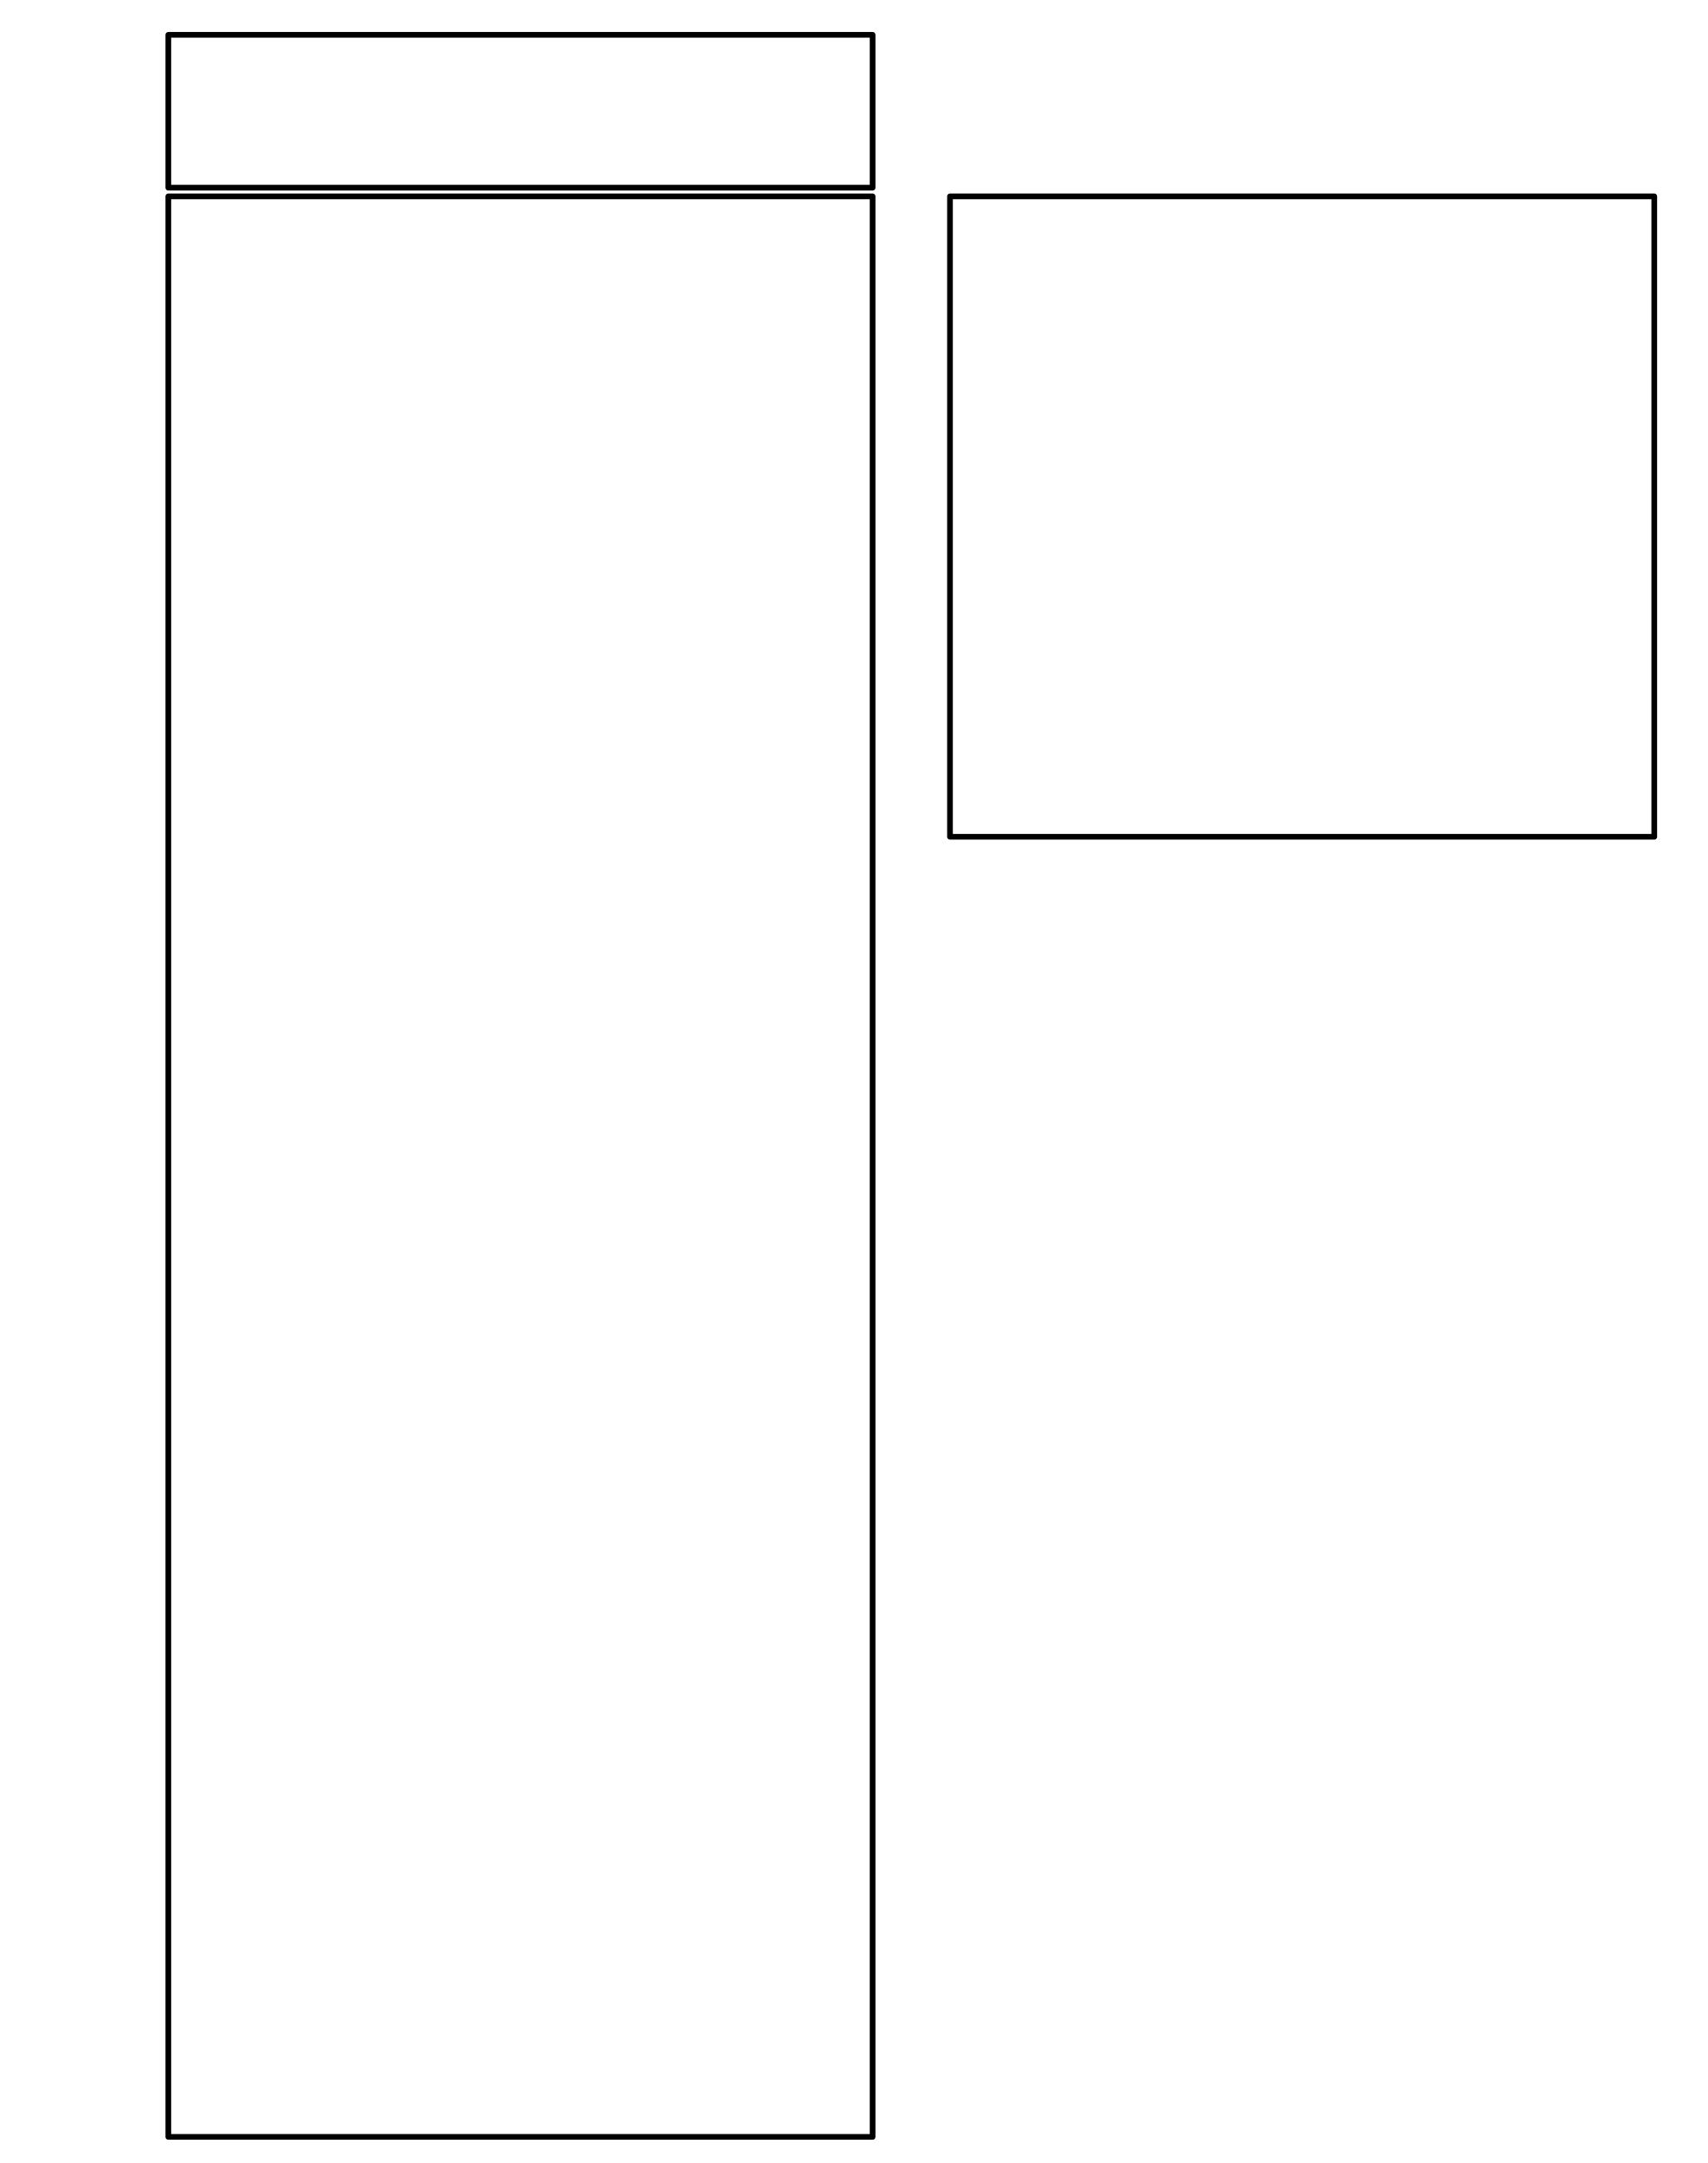
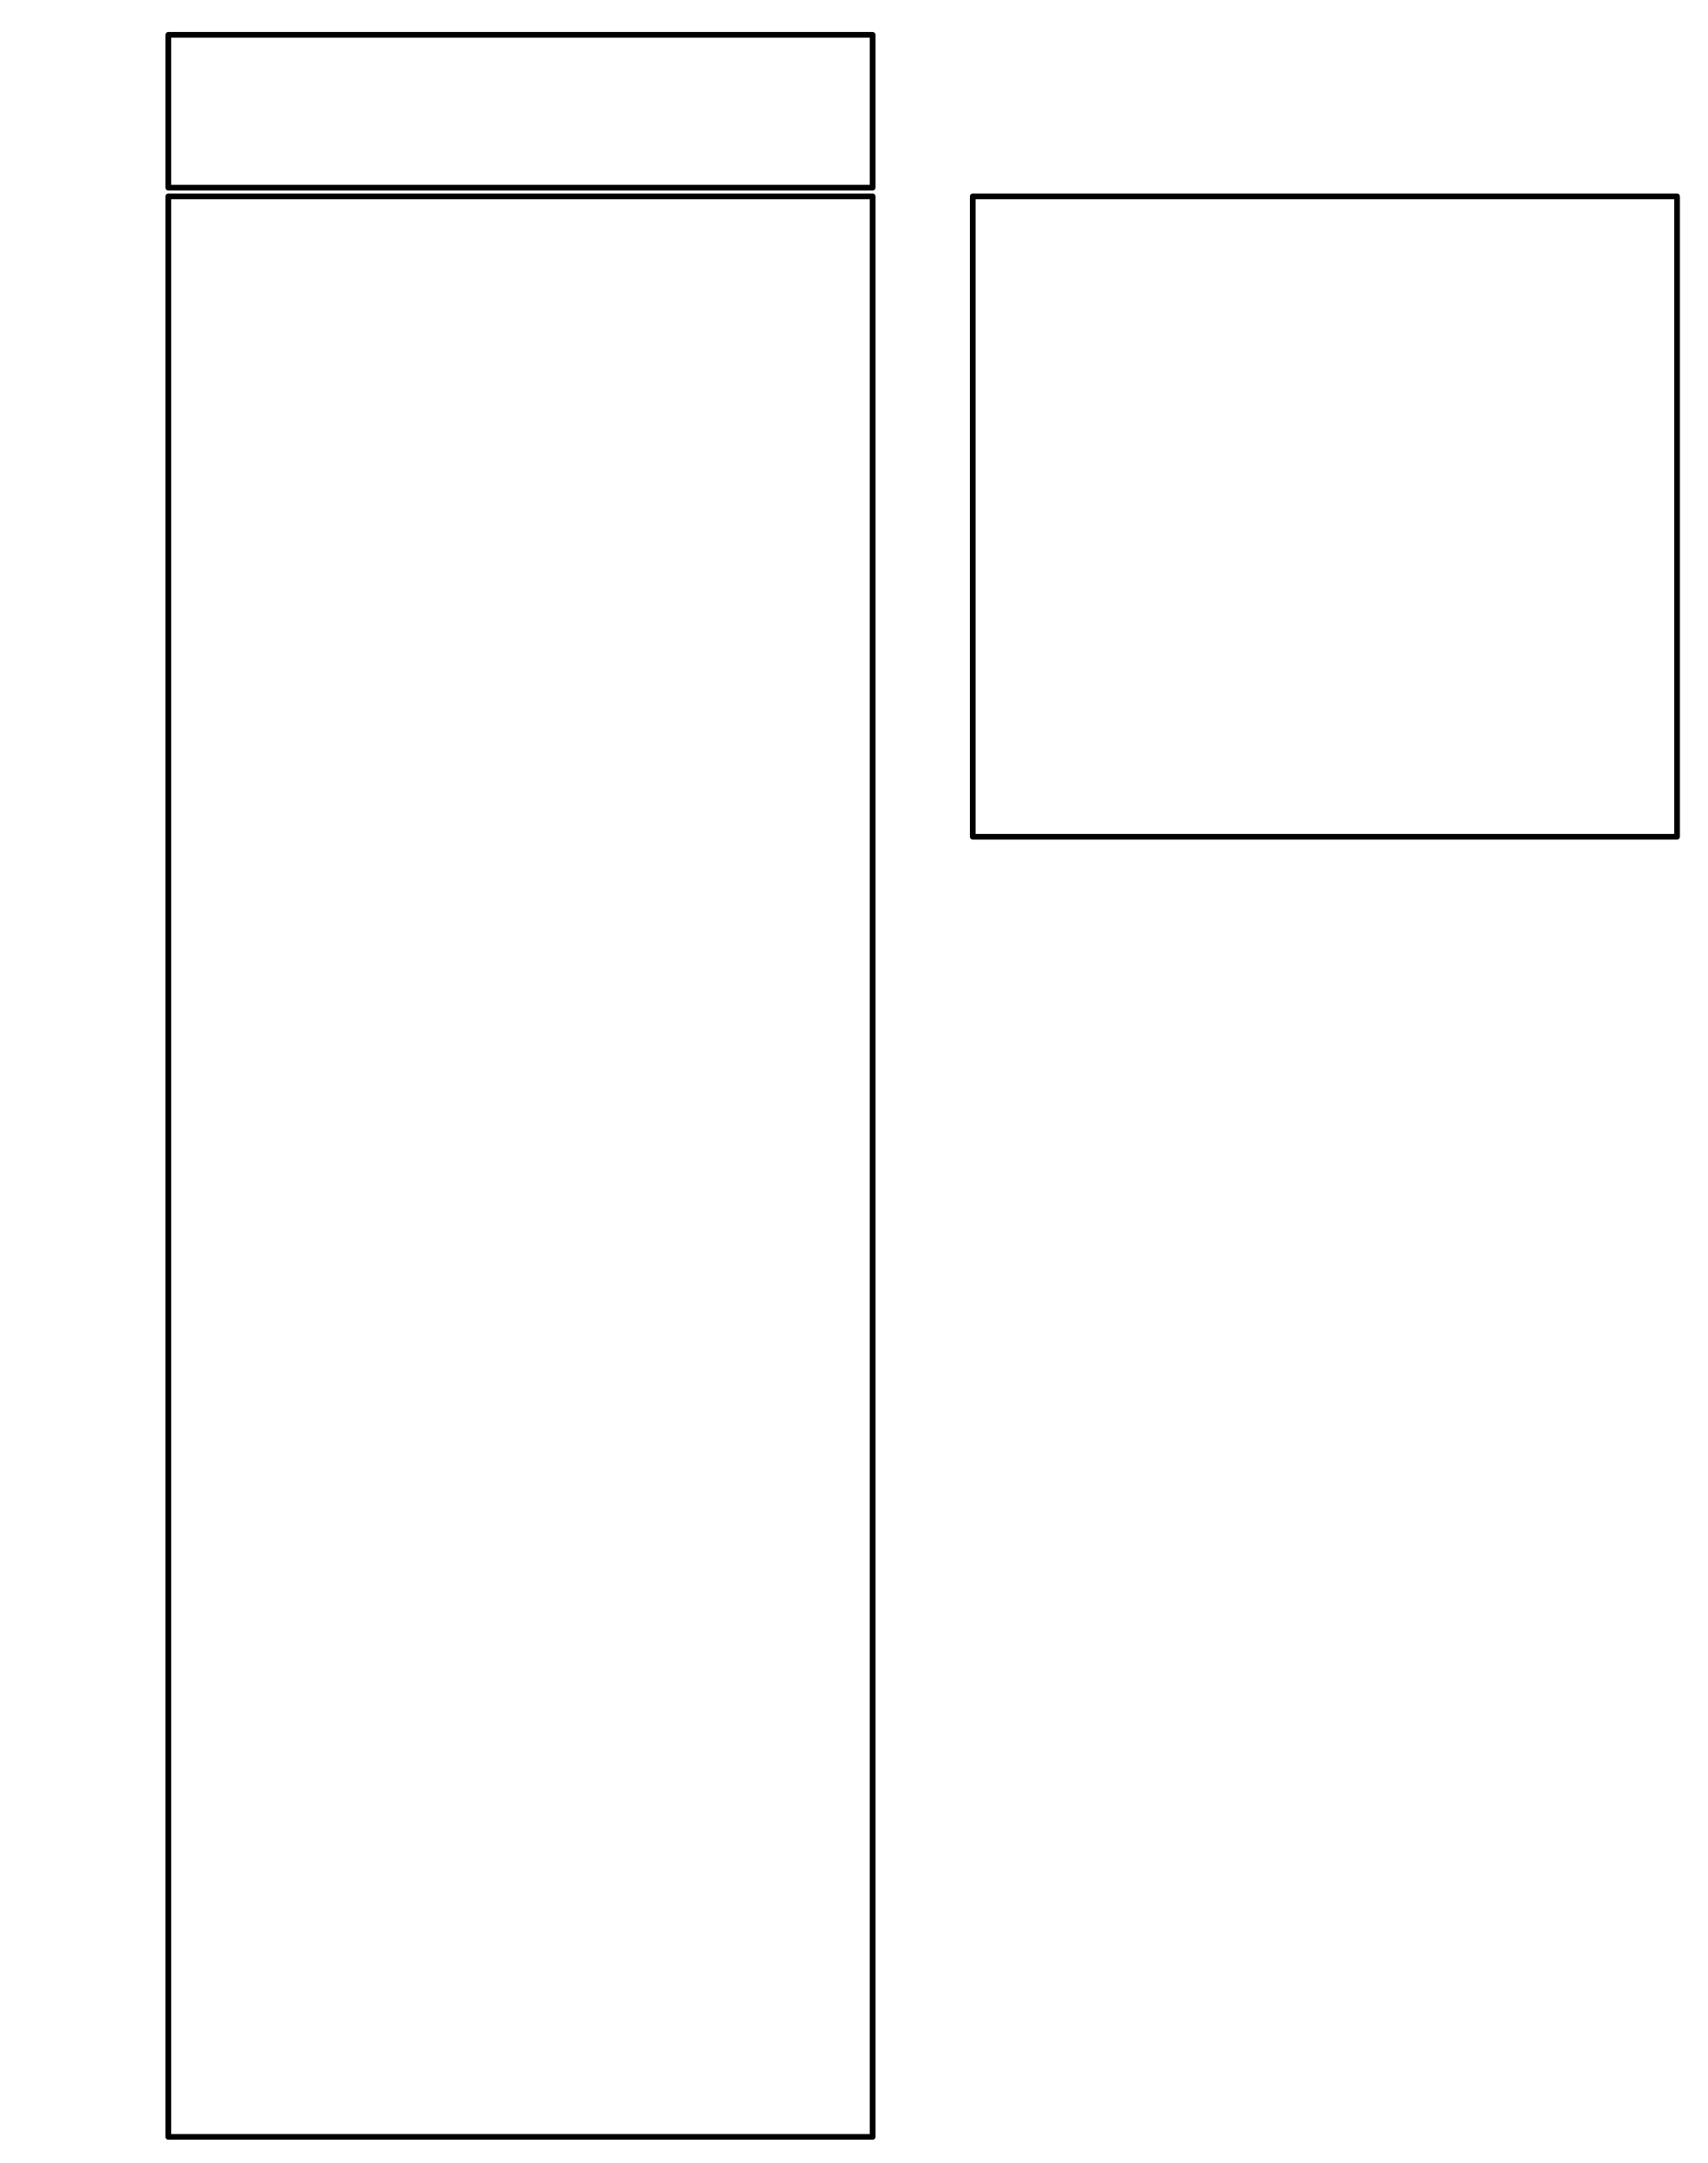
<svg xmlns="http://www.w3.org/2000/svg" width="300" height="380" viewBox="0 0 300 380" id="svg2" version="1.1">
  <defs id="defs4" />
  <g id="layer1" transform="translate(0,-672.3622)">
    <flowRoot xml:space="preserve" id="flowRoot4147" style="font-style:normal;font-weight:normal;font-size:7.5px;line-height:125%;font-family:sans-serif;text-align:end;letter-spacing:0px;word-spacing:0px;text-anchor:end;fill:#000000;fill-opacity:1;stroke:none;stroke-width:1px;stroke-linecap:butt;stroke-linejoin:miter;stroke-opacity:1" transform="translate(-1.373447,673.0832)">
      <flowRegion id="flowRegion4149">
        <rect id="rect4151" width="21.431" height="377.978" x="4.761" y="4.951" style="font-size:7.5px;text-align:end;text-anchor:end" />
      </flowRegion>
-       <flowPara style="font-style:normal;font-variant:normal;font-weight:normal;font-stretch:normal;font-size:7.5px;line-height:95%;font-family:'Gentium Basic';-inkscape-font-specification:'Gentium Basic';text-align:end;text-anchor:end" id="flowPara5734">-4 A:</flowPara>
-       <flowPara style="font-style:normal;font-variant:normal;font-weight:normal;font-stretch:normal;font-size:7.5px;line-height:95%;font-family:'Gentium Basic';-inkscape-font-specification:'Gentium Basic';text-align:end;text-anchor:end" id="flowPara7113">-3 A:</flowPara>
-       <flowPara style="font-style:normal;font-variant:normal;font-weight:normal;font-stretch:normal;font-size:7.5px;line-height:95%;font-family:'Gentium Basic';-inkscape-font-specification:'Gentium Basic';text-align:end;text-anchor:end" id="flowPara7115">-2 A:</flowPara>
-       <flowPara style="font-style:normal;font-variant:normal;font-weight:normal;font-stretch:normal;font-size:7.5px;line-height:95%;font-family:'Gentium Basic';-inkscape-font-specification:'Gentium Basic';text-align:end;text-anchor:end" id="flowPara7117">-1 A:</flowPara>
-       <flowPara style="font-style:normal;font-variant:normal;font-weight:normal;font-stretch:normal;font-size:7.5px;line-height:95%;font-family:'Gentium Basic';-inkscape-font-specification:'Gentium Basic';text-align:end;text-anchor:end" id="flowPara7119"> 0 A:</flowPara>
-       <flowPara style="font-style:normal;font-variant:normal;font-weight:normal;font-stretch:normal;font-size:7.5px;line-height:95%;font-family:'Gentium Basic';-inkscape-font-specification:'Gentium Basic';text-align:end;text-anchor:end" id="flowPara7121"> 1 A:</flowPara>
-       <flowPara style="font-style:normal;font-variant:normal;font-weight:normal;font-stretch:normal;font-size:7.5px;line-height:95%;font-family:'Gentium Basic';-inkscape-font-specification:'Gentium Basic';text-align:end;text-anchor:end" id="flowPara7123"> 2 A:</flowPara>
-       <flowPara style="font-style:normal;font-variant:normal;font-weight:normal;font-stretch:normal;font-size:7.5px;line-height:95%;font-family:'Gentium Basic';-inkscape-font-specification:'Gentium Basic';text-align:end;text-anchor:end" id="flowPara7125"> 3 A:</flowPara>
-       <flowPara style="font-style:normal;font-variant:normal;font-weight:normal;font-stretch:normal;font-size:7.5px;line-height:95%;font-family:'Gentium Basic';-inkscape-font-specification:'Gentium Basic';text-align:end;text-anchor:end" id="flowPara7127"> 4 A:</flowPara>
-       <flowPara style="font-style:normal;font-variant:normal;font-weight:normal;font-stretch:normal;font-size:7.5px;line-height:95%;font-family:'Gentium Basic';-inkscape-font-specification:'Gentium Basic';text-align:end;text-anchor:end" id="flowPara7129"> 5 A:</flowPara>
-       <flowPara style="font-style:normal;font-variant:normal;font-weight:normal;font-stretch:normal;font-size:7.5px;line-height:95%;font-family:'Gentium Basic';-inkscape-font-specification:'Gentium Basic';text-align:end;text-anchor:end" id="flowPara7131"> 6 A:</flowPara>
-       <flowPara style="font-style:normal;font-variant:normal;font-weight:normal;font-stretch:normal;font-size:7.5px;line-height:95%;font-family:'Gentium Basic';-inkscape-font-specification:'Gentium Basic';text-align:end;text-anchor:end" id="flowPara7133"> 7 A:</flowPara>
-       <flowPara style="font-style:normal;font-variant:normal;font-weight:normal;font-stretch:normal;font-size:7.5px;line-height:95%;font-family:'Gentium Basic';-inkscape-font-specification:'Gentium Basic';text-align:end;text-anchor:end" id="flowPara7135"> 8 A:</flowPara>
-       <flowPara style="font-style:normal;font-variant:normal;font-weight:normal;font-stretch:normal;font-size:7.5px;line-height:95%;font-family:'Gentium Basic';-inkscape-font-specification:'Gentium Basic';text-align:end;text-anchor:end" id="flowPara7137"> 9 A:</flowPara>
-       <flowPara style="font-style:normal;font-variant:normal;font-weight:normal;font-stretch:normal;font-size:7.5px;line-height:95%;font-family:'Gentium Basic';-inkscape-font-specification:'Gentium Basic';text-align:end;text-anchor:end" id="flowPara7139">10 A:</flowPara>
-       <flowPara style="font-style:normal;font-variant:normal;font-weight:normal;font-stretch:normal;font-size:7.5px;line-height:95%;font-family:'Gentium Basic';-inkscape-font-specification:'Gentium Basic';text-align:end;text-anchor:end" id="flowPara7141">11 A:</flowPara>
-       <flowPara style="font-style:normal;font-variant:normal;font-weight:normal;font-stretch:normal;font-size:7.5px;line-height:95%;font-family:'Gentium Basic';-inkscape-font-specification:'Gentium Basic';text-align:end;text-anchor:end" id="flowPara7143">12 A:</flowPara>
-       <flowPara style="font-style:normal;font-variant:normal;font-weight:normal;font-stretch:normal;font-size:7.5px;line-height:95%;font-family:'Gentium Basic';-inkscape-font-specification:'Gentium Basic';text-align:end;text-anchor:end" id="flowPara7145">13 A:</flowPara>
-       <flowPara style="font-style:normal;font-variant:normal;font-weight:normal;font-stretch:normal;font-size:7.5px;line-height:95%;font-family:'Gentium Basic';-inkscape-font-specification:'Gentium Basic';text-align:end;text-anchor:end" id="flowPara7147">14 A:</flowPara>
-       <flowPara style="font-style:normal;font-variant:normal;font-weight:normal;font-stretch:normal;font-size:7.5px;line-height:95%;font-family:'Gentium Basic';-inkscape-font-specification:'Gentium Basic';text-align:end;text-anchor:end" id="flowPara7149">15 A:</flowPara>
-       <flowPara style="font-style:normal;font-variant:normal;font-weight:normal;font-stretch:normal;font-size:7.5px;line-height:95%;font-family:'Gentium Basic';-inkscape-font-specification:'Gentium Basic';text-align:end;text-anchor:end" id="flowPara7151">16 A:</flowPara>
-       <flowPara style="font-style:normal;font-variant:normal;font-weight:normal;font-stretch:normal;font-size:7.5px;line-height:95%;font-family:'Gentium Basic';-inkscape-font-specification:'Gentium Basic';text-align:end;text-anchor:end" id="flowPara7153">17 A:</flowPara>
-       <flowPara style="font-style:normal;font-variant:normal;font-weight:normal;font-stretch:normal;font-size:7.5px;line-height:95%;font-family:'Gentium Basic';-inkscape-font-specification:'Gentium Basic';text-align:end;text-anchor:end" id="flowPara7155">18 A:</flowPara>
-       <flowPara style="font-style:normal;font-variant:normal;font-weight:normal;font-stretch:normal;font-size:7.5px;line-height:95%;font-family:'Gentium Basic';-inkscape-font-specification:'Gentium Basic';text-align:end;text-anchor:end" id="flowPara7157">19 A:</flowPara>
-       <flowPara style="font-style:normal;font-variant:normal;font-weight:normal;font-stretch:normal;font-size:7.5px;line-height:95%;font-family:'Gentium Basic';-inkscape-font-specification:'Gentium Basic';text-align:end;text-anchor:end" id="flowPara7159">20 A:</flowPara>
-       <flowPara style="font-style:normal;font-variant:normal;font-weight:normal;font-stretch:normal;font-size:7.5px;line-height:95%;font-family:'Gentium Basic';-inkscape-font-specification:'Gentium Basic';text-align:end;text-anchor:end" id="flowPara7161">21 A:</flowPara>
-       <flowPara style="font-style:normal;font-variant:normal;font-weight:normal;font-stretch:normal;font-size:7.5px;line-height:95%;font-family:'Gentium Basic';-inkscape-font-specification:'Gentium Basic';text-align:end;text-anchor:end" id="flowPara7163">22 A:</flowPara>
-       <flowPara style="font-style:normal;font-variant:normal;font-weight:normal;font-stretch:normal;font-size:7.5px;line-height:95%;font-family:'Gentium Basic';-inkscape-font-specification:'Gentium Basic';text-align:end;text-anchor:end" id="flowPara7165">23 A:</flowPara>
-       <flowPara style="font-style:normal;font-variant:normal;font-weight:normal;font-stretch:normal;font-size:7.5px;line-height:95%;font-family:'Gentium Basic';-inkscape-font-specification:'Gentium Basic';text-align:end;text-anchor:end" id="flowPara7167">24 A:</flowPara>
-       <flowPara style="font-style:normal;font-variant:normal;font-weight:normal;font-stretch:normal;font-size:7.5px;line-height:95%;font-family:'Gentium Basic';-inkscape-font-specification:'Gentium Basic';text-align:end;text-anchor:end" id="flowPara7169">25 A:</flowPara>
-       <flowPara style="font-style:normal;font-variant:normal;font-weight:normal;font-stretch:normal;font-size:7.5px;line-height:95%;font-family:'Gentium Basic';-inkscape-font-specification:'Gentium Basic';text-align:end;text-anchor:end" id="flowPara7171">26 A:</flowPara>
-       <flowPara style="font-style:normal;font-variant:normal;font-weight:normal;font-stretch:normal;font-size:7.5px;line-height:95%;font-family:'Gentium Basic';-inkscape-font-specification:'Gentium Basic';text-align:end;text-anchor:end" id="flowPara7173">27 A:</flowPara>
-       <flowPara style="font-style:normal;font-variant:normal;font-weight:normal;font-stretch:normal;font-size:7.5px;line-height:95%;font-family:'Gentium Basic';-inkscape-font-specification:'Gentium Basic';text-align:end;text-anchor:end" id="flowPara7175">28 A:</flowPara>
-       <flowPara style="font-style:normal;font-variant:normal;font-weight:normal;font-stretch:normal;font-size:7.5px;line-height:95%;font-family:'Gentium Basic';-inkscape-font-specification:'Gentium Basic';text-align:end;text-anchor:end" id="flowPara7177">29 A:</flowPara>
-       <flowPara style="font-style:normal;font-variant:normal;font-weight:normal;font-stretch:normal;font-size:7.5px;line-height:95%;font-family:'Gentium Basic';-inkscape-font-specification:'Gentium Basic';text-align:end;text-anchor:end" id="flowPara7179">30 A:</flowPara>
-       <flowPara style="font-style:normal;font-variant:normal;font-weight:normal;font-stretch:normal;font-size:7.5px;line-height:95%;font-family:'Gentium Basic';-inkscape-font-specification:'Gentium Basic';text-align:end;text-anchor:end" id="flowPara7181">31 A:</flowPara>
-       <flowPara style="font-style:normal;font-variant:normal;font-weight:normal;font-stretch:normal;font-size:7.5px;line-height:95%;font-family:'Gentium Basic';-inkscape-font-specification:'Gentium Basic';text-align:end;text-anchor:end" id="flowPara7183">32 A:</flowPara>
-       <flowPara style="font-style:normal;font-variant:normal;font-weight:normal;font-stretch:normal;font-size:7.5px;line-height:95%;font-family:'Gentium Basic';-inkscape-font-specification:'Gentium Basic';text-align:end;text-anchor:end" id="flowPara7185">33 A:</flowPara>
-       <flowPara style="font-style:normal;font-variant:normal;font-weight:normal;font-stretch:normal;font-size:7.5px;line-height:95%;font-family:'Gentium Basic';-inkscape-font-specification:'Gentium Basic';text-align:end;text-anchor:end" id="flowPara7187">34 A:</flowPara>
-       <flowPara style="font-style:normal;font-variant:normal;font-weight:normal;font-stretch:normal;font-size:7.5px;line-height:95%;font-family:'Gentium Basic';-inkscape-font-specification:'Gentium Basic';text-align:end;text-anchor:end" id="flowPara7189">35 A:</flowPara>
-       <flowPara style="font-style:normal;font-variant:normal;font-weight:normal;font-stretch:normal;font-size:7.5px;line-height:95%;font-family:'Gentium Basic';-inkscape-font-specification:'Gentium Basic';text-align:end;text-anchor:end" id="flowPara7191">36 A:</flowPara>
-       <flowPara style="font-style:normal;font-variant:normal;font-weight:normal;font-stretch:normal;font-size:7.5px;line-height:95%;font-family:'Gentium Basic';-inkscape-font-specification:'Gentium Basic';text-align:end;text-anchor:end" id="flowPara7193">37 A:</flowPara>
-       <flowPara style="font-style:normal;font-variant:normal;font-weight:normal;font-stretch:normal;font-size:7.5px;line-height:95%;font-family:'Gentium Basic';-inkscape-font-specification:'Gentium Basic';text-align:end;text-anchor:end" id="flowPara7195">38 A:</flowPara>
-       <flowPara style="font-style:normal;font-variant:normal;font-weight:normal;font-stretch:normal;font-size:7.5px;line-height:95%;font-family:'Gentium Basic';-inkscape-font-specification:'Gentium Basic';text-align:end;text-anchor:end" id="flowPara7197">39 A:</flowPara>
-       <flowPara style="font-style:normal;font-variant:normal;font-weight:normal;font-stretch:normal;font-size:7.5px;line-height:95%;font-family:'Gentium Basic';-inkscape-font-specification:'Gentium Basic';text-align:end;text-anchor:end" id="flowPara7199">40 A:</flowPara>
-       <flowPara style="font-style:normal;font-variant:normal;font-weight:normal;font-stretch:normal;font-size:7.5px;line-height:95%;font-family:'Gentium Basic';-inkscape-font-specification:'Gentium Basic';text-align:end;text-anchor:end" id="flowPara7201">41 A:</flowPara>
-       <flowPara style="font-style:normal;font-variant:normal;font-weight:normal;font-stretch:normal;font-size:7.5px;line-height:95%;font-family:'Gentium Basic';-inkscape-font-specification:'Gentium Basic';text-align:end;text-anchor:end" id="flowPara7203">42 A:</flowPara>
-       <flowPara style="font-style:normal;font-variant:normal;font-weight:normal;font-stretch:normal;font-size:7.5px;line-height:95%;font-family:'Gentium Basic';-inkscape-font-specification:'Gentium Basic';text-align:end;text-anchor:end" id="flowPara7205">43 A:</flowPara>
-       <flowPara style="font-style:normal;font-variant:normal;font-weight:normal;font-stretch:normal;font-size:7.5px;line-height:95%;font-family:'Gentium Basic';-inkscape-font-specification:'Gentium Basic';text-align:end;text-anchor:end" id="flowPara7207">44 A:</flowPara>
-       <flowPara style="font-style:normal;font-variant:normal;font-weight:normal;font-stretch:normal;font-size:7.5px;line-height:95%;font-family:'Gentium Basic';-inkscape-font-specification:'Gentium Basic';text-align:end;text-anchor:end" id="flowPara7209">45 A:</flowPara>
-       <flowPara style="font-style:normal;font-variant:normal;font-weight:normal;font-stretch:normal;font-size:7.5px;line-height:95%;font-family:'Gentium Basic';-inkscape-font-specification:'Gentium Basic';text-align:end;text-anchor:end" id="flowPara7211">46 A:</flowPara>
-       <flowPara style="font-style:normal;font-variant:normal;font-weight:normal;font-stretch:normal;font-size:7.5px;line-height:95%;font-family:'Gentium Basic';-inkscape-font-specification:'Gentium Basic';text-align:end;text-anchor:end" id="flowPara7213">47 A:</flowPara>
+       <flowPara style="font-style:normal;font-variant:normal;font-weight:normal;font-stretch:normal;font-size:7.5px;line-height:95%;font-family:'Linux Libertine Display O';-inkscape-font-specification:'Linux Libertine Display O';text-align:end;text-anchor:end" id="flowPara5734">-4 A:</flowPara>
+       <flowPara style="font-style:normal;font-variant:normal;font-weight:normal;font-stretch:normal;font-size:7.5px;line-height:95%;font-family:'Linux Libertine Display O';-inkscape-font-specification:'Linux Libertine Display O';text-align:end;text-anchor:end" id="flowPara7113">-3 A:</flowPara>
+       <flowPara style="font-style:normal;font-variant:normal;font-weight:normal;font-stretch:normal;font-size:7.5px;line-height:95%;font-family:'Linux Libertine Display O';-inkscape-font-specification:'Linux Libertine Display O';text-align:end;text-anchor:end" id="flowPara7115">-2 A:</flowPara>
+       <flowPara style="font-style:normal;font-variant:normal;font-weight:normal;font-stretch:normal;font-size:7.5px;line-height:95%;font-family:'Linux Libertine Display O';-inkscape-font-specification:'Linux Libertine Display O';text-align:end;text-anchor:end" id="flowPara7117">-1 A:</flowPara>
+       <flowPara style="font-style:normal;font-variant:normal;font-weight:normal;font-stretch:normal;font-size:7.5px;line-height:95%;font-family:'Linux Libertine Display O';-inkscape-font-specification:'Linux Libertine Display O';text-align:end;text-anchor:end" id="flowPara7119"> 0 A:</flowPara>
+       <flowPara style="font-style:normal;font-variant:normal;font-weight:normal;font-stretch:normal;font-size:7.5px;line-height:95%;font-family:'Linux Libertine Display O';-inkscape-font-specification:'Linux Libertine Display O';text-align:end;text-anchor:end" id="flowPara7121"> 1 A:</flowPara>
+       <flowPara style="font-style:normal;font-variant:normal;font-weight:normal;font-stretch:normal;font-size:7.5px;line-height:95%;font-family:'Linux Libertine Display O';-inkscape-font-specification:'Linux Libertine Display O';text-align:end;text-anchor:end" id="flowPara7123"> 2 A:</flowPara>
+       <flowPara style="font-style:normal;font-variant:normal;font-weight:normal;font-stretch:normal;font-size:7.5px;line-height:95%;font-family:'Linux Libertine Display O';-inkscape-font-specification:'Linux Libertine Display O';text-align:end;text-anchor:end" id="flowPara7125"> 3 A:</flowPara>
+       <flowPara style="font-style:normal;font-variant:normal;font-weight:normal;font-stretch:normal;font-size:7.5px;line-height:95%;font-family:'Linux Libertine Display O';-inkscape-font-specification:'Linux Libertine Display O';text-align:end;text-anchor:end" id="flowPara7127"> 4 A:</flowPara>
+       <flowPara style="font-style:normal;font-variant:normal;font-weight:normal;font-stretch:normal;font-size:7.5px;line-height:95%;font-family:'Linux Libertine Display O';-inkscape-font-specification:'Linux Libertine Display O';text-align:end;text-anchor:end" id="flowPara7129"> 5 A:</flowPara>
+       <flowPara style="font-style:normal;font-variant:normal;font-weight:normal;font-stretch:normal;font-size:7.5px;line-height:95%;font-family:'Linux Libertine Display O';-inkscape-font-specification:'Linux Libertine Display O';text-align:end;text-anchor:end" id="flowPara7131"> 6 A:</flowPara>
+       <flowPara style="font-style:normal;font-variant:normal;font-weight:normal;font-stretch:normal;font-size:7.5px;line-height:95%;font-family:'Linux Libertine Display O';-inkscape-font-specification:'Linux Libertine Display O';text-align:end;text-anchor:end" id="flowPara7133"> 7 A:</flowPara>
+       <flowPara style="font-style:normal;font-variant:normal;font-weight:normal;font-stretch:normal;font-size:7.5px;line-height:95%;font-family:'Linux Libertine Display O';-inkscape-font-specification:'Linux Libertine Display O';text-align:end;text-anchor:end" id="flowPara7135"> 8 A:</flowPara>
+       <flowPara style="font-style:normal;font-variant:normal;font-weight:normal;font-stretch:normal;font-size:7.5px;line-height:95%;font-family:'Linux Libertine Display O';-inkscape-font-specification:'Linux Libertine Display O';text-align:end;text-anchor:end" id="flowPara7137"> 9 A:</flowPara>
+       <flowPara style="font-style:normal;font-variant:normal;font-weight:normal;font-stretch:normal;font-size:7.5px;line-height:95%;font-family:'Linux Libertine Display O';-inkscape-font-specification:'Linux Libertine Display O';text-align:end;text-anchor:end" id="flowPara7139">10 A:</flowPara>
+       <flowPara style="font-style:normal;font-variant:normal;font-weight:normal;font-stretch:normal;font-size:7.5px;line-height:95%;font-family:'Linux Libertine Display O';-inkscape-font-specification:'Linux Libertine Display O';text-align:end;text-anchor:end" id="flowPara7141">11 A:</flowPara>
+       <flowPara style="font-style:normal;font-variant:normal;font-weight:normal;font-stretch:normal;font-size:7.5px;line-height:95%;font-family:'Linux Libertine Display O';-inkscape-font-specification:'Linux Libertine Display O';text-align:end;text-anchor:end" id="flowPara7143">12 A:</flowPara>
+       <flowPara style="font-style:normal;font-variant:normal;font-weight:normal;font-stretch:normal;font-size:7.5px;line-height:95%;font-family:'Linux Libertine Display O';-inkscape-font-specification:'Linux Libertine Display O';text-align:end;text-anchor:end" id="flowPara7145">13 A:</flowPara>
+       <flowPara style="font-style:normal;font-variant:normal;font-weight:normal;font-stretch:normal;font-size:7.5px;line-height:95%;font-family:'Linux Libertine Display O';-inkscape-font-specification:'Linux Libertine Display O';text-align:end;text-anchor:end" id="flowPara7147">14 A:</flowPara>
+       <flowPara style="font-style:normal;font-variant:normal;font-weight:normal;font-stretch:normal;font-size:7.5px;line-height:95%;font-family:'Linux Libertine Display O';-inkscape-font-specification:'Linux Libertine Display O';text-align:end;text-anchor:end" id="flowPara7149">15 A:</flowPara>
+       <flowPara style="font-style:normal;font-variant:normal;font-weight:normal;font-stretch:normal;font-size:7.5px;line-height:95%;font-family:'Linux Libertine Display O';-inkscape-font-specification:'Linux Libertine Display O';text-align:end;text-anchor:end" id="flowPara7151">16 A:</flowPara>
+       <flowPara style="font-style:normal;font-variant:normal;font-weight:normal;font-stretch:normal;font-size:7.5px;line-height:95%;font-family:'Linux Libertine Display O';-inkscape-font-specification:'Linux Libertine Display O';text-align:end;text-anchor:end" id="flowPara7153">17 A:</flowPara>
+       <flowPara style="font-style:normal;font-variant:normal;font-weight:normal;font-stretch:normal;font-size:7.5px;line-height:95%;font-family:'Linux Libertine Display O';-inkscape-font-specification:'Linux Libertine Display O';text-align:end;text-anchor:end" id="flowPara7155">18 A:</flowPara>
+       <flowPara style="font-style:normal;font-variant:normal;font-weight:normal;font-stretch:normal;font-size:7.5px;line-height:95%;font-family:'Linux Libertine Display O';-inkscape-font-specification:'Linux Libertine Display O';text-align:end;text-anchor:end" id="flowPara7157">19 A:</flowPara>
+       <flowPara style="font-style:normal;font-variant:normal;font-weight:normal;font-stretch:normal;font-size:7.5px;line-height:95%;font-family:'Linux Libertine Display O';-inkscape-font-specification:'Linux Libertine Display O';text-align:end;text-anchor:end" id="flowPara7159">20 A:</flowPara>
+       <flowPara style="font-style:normal;font-variant:normal;font-weight:normal;font-stretch:normal;font-size:7.5px;line-height:95%;font-family:'Linux Libertine Display O';-inkscape-font-specification:'Linux Libertine Display O';text-align:end;text-anchor:end" id="flowPara7161">21 A:</flowPara>
+       <flowPara style="font-style:normal;font-variant:normal;font-weight:normal;font-stretch:normal;font-size:7.5px;line-height:95%;font-family:'Linux Libertine Display O';-inkscape-font-specification:'Linux Libertine Display O';text-align:end;text-anchor:end" id="flowPara7163">22 A:</flowPara>
+       <flowPara style="font-style:normal;font-variant:normal;font-weight:normal;font-stretch:normal;font-size:7.5px;line-height:95%;font-family:'Linux Libertine Display O';-inkscape-font-specification:'Linux Libertine Display O';text-align:end;text-anchor:end" id="flowPara7165">23 A:</flowPara>
+       <flowPara style="font-style:normal;font-variant:normal;font-weight:normal;font-stretch:normal;font-size:7.5px;line-height:95%;font-family:'Linux Libertine Display O';-inkscape-font-specification:'Linux Libertine Display O';text-align:end;text-anchor:end" id="flowPara7167">24 A:</flowPara>
+       <flowPara style="font-style:normal;font-variant:normal;font-weight:normal;font-stretch:normal;font-size:7.5px;line-height:95%;font-family:'Linux Libertine Display O';-inkscape-font-specification:'Linux Libertine Display O';text-align:end;text-anchor:end" id="flowPara7169">25 A:</flowPara>
+       <flowPara style="font-style:normal;font-variant:normal;font-weight:normal;font-stretch:normal;font-size:7.5px;line-height:95%;font-family:'Linux Libertine Display O';-inkscape-font-specification:'Linux Libertine Display O';text-align:end;text-anchor:end" id="flowPara7171">26 A:</flowPara>
+       <flowPara style="font-style:normal;font-variant:normal;font-weight:normal;font-stretch:normal;font-size:7.5px;line-height:95%;font-family:'Linux Libertine Display O';-inkscape-font-specification:'Linux Libertine Display O';text-align:end;text-anchor:end" id="flowPara7173">27 A:</flowPara>
+       <flowPara style="font-style:normal;font-variant:normal;font-weight:normal;font-stretch:normal;font-size:7.5px;line-height:95%;font-family:'Linux Libertine Display O';-inkscape-font-specification:'Linux Libertine Display O';text-align:end;text-anchor:end" id="flowPara7175">28 A:</flowPara>
+       <flowPara style="font-style:normal;font-variant:normal;font-weight:normal;font-stretch:normal;font-size:7.5px;line-height:95%;font-family:'Linux Libertine Display O';-inkscape-font-specification:'Linux Libertine Display O';text-align:end;text-anchor:end" id="flowPara7177">29 A:</flowPara>
+       <flowPara style="font-style:normal;font-variant:normal;font-weight:normal;font-stretch:normal;font-size:7.5px;line-height:95%;font-family:'Linux Libertine Display O';-inkscape-font-specification:'Linux Libertine Display O';text-align:end;text-anchor:end" id="flowPara7179">30 A:</flowPara>
+       <flowPara style="font-style:normal;font-variant:normal;font-weight:normal;font-stretch:normal;font-size:7.5px;line-height:95%;font-family:'Linux Libertine Display O';-inkscape-font-specification:'Linux Libertine Display O';text-align:end;text-anchor:end" id="flowPara7181">31 A:</flowPara>
+       <flowPara style="font-style:normal;font-variant:normal;font-weight:normal;font-stretch:normal;font-size:7.5px;line-height:95%;font-family:'Linux Libertine Display O';-inkscape-font-specification:'Linux Libertine Display O';text-align:end;text-anchor:end" id="flowPara7183">32 A:</flowPara>
+       <flowPara style="font-style:normal;font-variant:normal;font-weight:normal;font-stretch:normal;font-size:7.5px;line-height:95%;font-family:'Linux Libertine Display O';-inkscape-font-specification:'Linux Libertine Display O';text-align:end;text-anchor:end" id="flowPara7185">33 A:</flowPara>
+       <flowPara style="font-style:normal;font-variant:normal;font-weight:normal;font-stretch:normal;font-size:7.5px;line-height:95%;font-family:'Linux Libertine Display O';-inkscape-font-specification:'Linux Libertine Display O';text-align:end;text-anchor:end" id="flowPara7187">34 A:</flowPara>
+       <flowPara style="font-style:normal;font-variant:normal;font-weight:normal;font-stretch:normal;font-size:7.5px;line-height:95%;font-family:'Linux Libertine Display O';-inkscape-font-specification:'Linux Libertine Display O';text-align:end;text-anchor:end" id="flowPara7189">35 A:</flowPara>
+       <flowPara style="font-style:normal;font-variant:normal;font-weight:normal;font-stretch:normal;font-size:7.5px;line-height:95%;font-family:'Linux Libertine Display O';-inkscape-font-specification:'Linux Libertine Display O';text-align:end;text-anchor:end" id="flowPara7191">36 A:</flowPara>
+       <flowPara style="font-style:normal;font-variant:normal;font-weight:normal;font-stretch:normal;font-size:7.5px;line-height:95%;font-family:'Linux Libertine Display O';-inkscape-font-specification:'Linux Libertine Display O';text-align:end;text-anchor:end" id="flowPara7193">37 A:</flowPara>
+       <flowPara style="font-style:normal;font-variant:normal;font-weight:normal;font-stretch:normal;font-size:7.5px;line-height:95%;font-family:'Linux Libertine Display O';-inkscape-font-specification:'Linux Libertine Display O';text-align:end;text-anchor:end" id="flowPara7195">38 A:</flowPara>
+       <flowPara style="font-style:normal;font-variant:normal;font-weight:normal;font-stretch:normal;font-size:7.5px;line-height:95%;font-family:'Linux Libertine Display O';-inkscape-font-specification:'Linux Libertine Display O';text-align:end;text-anchor:end" id="flowPara7197">39 A:</flowPara>
+       <flowPara style="font-style:normal;font-variant:normal;font-weight:normal;font-stretch:normal;font-size:7.5px;line-height:95%;font-family:'Linux Libertine Display O';-inkscape-font-specification:'Linux Libertine Display O';text-align:end;text-anchor:end" id="flowPara7199">40 A:</flowPara>
+       <flowPara style="font-style:normal;font-variant:normal;font-weight:normal;font-stretch:normal;font-size:7.5px;line-height:95%;font-family:'Linux Libertine Display O';-inkscape-font-specification:'Linux Libertine Display O';text-align:end;text-anchor:end" id="flowPara7201">41 A:</flowPara>
+       <flowPara style="font-style:normal;font-variant:normal;font-weight:normal;font-stretch:normal;font-size:7.5px;line-height:95%;font-family:'Linux Libertine Display O';-inkscape-font-specification:'Linux Libertine Display O';text-align:end;text-anchor:end" id="flowPara7203">42 A:</flowPara>
+       <flowPara style="font-style:normal;font-variant:normal;font-weight:normal;font-stretch:normal;font-size:7.5px;line-height:95%;font-family:'Linux Libertine Display O';-inkscape-font-specification:'Linux Libertine Display O';text-align:end;text-anchor:end" id="flowPara7205">43 A:</flowPara>
+       <flowPara style="font-style:normal;font-variant:normal;font-weight:normal;font-stretch:normal;font-size:7.5px;line-height:95%;font-family:'Linux Libertine Display O';-inkscape-font-specification:'Linux Libertine Display O';text-align:end;text-anchor:end" id="flowPara7207">44 A:</flowPara>
+       <flowPara style="font-style:normal;font-variant:normal;font-weight:normal;font-stretch:normal;font-size:7.5px;line-height:95%;font-family:'Linux Libertine Display O';-inkscape-font-specification:'Linux Libertine Display O';text-align:end;text-anchor:end" id="flowPara7209">45 A:</flowPara>
+       <flowPara style="font-style:normal;font-variant:normal;font-weight:normal;font-stretch:normal;font-size:7.5px;line-height:95%;font-family:'Linux Libertine Display O';-inkscape-font-specification:'Linux Libertine Display O';text-align:end;text-anchor:end" id="flowPara7211">46 A:</flowPara>
+       <flowPara style="font-style:normal;font-variant:normal;font-weight:normal;font-stretch:normal;font-size:7.5px;line-height:95%;font-family:'Linux Libertine Display O';-inkscape-font-specification:'Linux Libertine Display O';text-align:end;text-anchor:end" id="flowPara7213">47 A:</flowPara>
    </flowRoot>
    <rect style="opacity:1;fill:none;fill-opacity:1;stroke:#000000;stroke-width:1;stroke-linecap:round;stroke-linejoin:round;stroke-miterlimit:4;stroke-dasharray:none;stroke-dashoffset:0;stroke-opacity:1" id="rect7215" width="123.721" height="26.852" x="29.571" y="678.48" />
-     <flowRoot xml:space="preserve" id="flowRoot7217" style="font-style:normal;font-weight:normal;font-size:40px;line-height:125%;font-family:sans-serif;letter-spacing:0px;word-spacing:0px;fill:#000000;fill-opacity:1;stroke:none;stroke-width:1px;stroke-linecap:butt;stroke-linejoin:miter;stroke-opacity:1" transform="translate(-12.95168,703.5217)">
+     <flowRoot xml:space="preserve" id="flowRoot7217" style="font-style:normal;font-variant:normal;font-weight:normal;font-stretch:normal;font-size:40px;line-height:125%;font-family:'Linux Libertine Display O';-inkscape-font-specification:'Linux Libertine Display O';letter-spacing:0px;word-spacing:0px;fill:#000000;fill-opacity:1;stroke:none;stroke-width:1px;stroke-linecap:butt;stroke-linejoin:miter;stroke-opacity:1" transform="translate(-12.92919,702.9978)">
      <flowRegion id="flowRegion7219">
-         <rect id="rect7221" width="160.089" height="109.106" x="24.132" y="-30.93" />
+         <rect id="rect7221" width="160.089" height="109.106" x="24.132" y="-30.93" style="font-style:normal;font-variant:normal;font-weight:normal;font-stretch:normal;font-family:'Linux Libertine Display O';-inkscape-font-specification:'Linux Libertine Display O'" />
      </flowRegion>
-       <flowPara id="flowPara7223" style="font-style:normal;font-variant:normal;font-weight:normal;font-stretch:normal;font-size:30px;font-family:'Gentium Basic';-inkscape-font-specification:'Gentium Basic';text-align:center;text-anchor:middle">IV</flowPara>
+       <flowPara id="flowPara7223" style="font-style:normal;font-variant:normal;font-weight:normal;font-stretch:normal;font-size:30px;font-family:'Linux Libertine Display O';-inkscape-font-specification:'Linux Libertine Display O';text-align:center;text-anchor:middle">IV</flowPara>
    </flowRoot>
-     <flowRoot xml:space="preserve" id="flowRoot4147-3" style="font-style:normal;font-weight:normal;font-size:7.5px;line-height:125%;font-family:sans-serif;text-align:end;letter-spacing:0px;word-spacing:0px;text-anchor:end;fill:#000000;fill-opacity:1;stroke:none;stroke-width:1px;stroke-linecap:butt;stroke-linejoin:miter;stroke-opacity:1" transform="translate(137.5445,701.1717)">
+     <flowRoot xml:space="preserve" id="flowRoot4147-3" style="font-style:normal;font-weight:normal;font-size:7.5px;line-height:125%;font-family:sans-serif;text-align:end;letter-spacing:0px;word-spacing:0px;text-anchor:end;fill:#000000;fill-opacity:1;stroke:none;stroke-width:1px;stroke-linecap:butt;stroke-linejoin:miter;stroke-opacity:1" transform="translate(141.5445,701.1717)">
      <flowRegion id="flowRegion4149-2">
        <rect id="rect4151-0" width="21.431" height="377.978" x="4.761" y="4.951" style="font-size:7.5px;text-align:end;text-anchor:end" />
      </flowRegion>
-       <flowPara style="font-style:normal;font-variant:normal;font-weight:normal;font-stretch:normal;font-size:7.5px;line-height:95%;font-family:'Gentium Basic';-inkscape-font-specification:'Gentium Basic';text-align:end;text-anchor:end" id="flowPara7213-2">W:</flowPara>
-       <flowPara style="font-style:normal;font-variant:normal;font-weight:normal;font-stretch:normal;font-size:7.5px;line-height:95%;font-family:'Gentium Basic';-inkscape-font-specification:'Gentium Basic';text-align:end;text-anchor:end" id="flowPara8956">W:</flowPara>
-       <flowPara style="font-style:normal;font-variant:normal;font-weight:normal;font-stretch:normal;font-size:7.5px;line-height:95%;font-family:'Gentium Basic';-inkscape-font-specification:'Gentium Basic';text-align:end;text-anchor:end" id="flowPara8958">W:</flowPara>
-       <flowPara style="font-style:normal;font-variant:normal;font-weight:normal;font-stretch:normal;font-size:7.5px;line-height:95%;font-family:'Gentium Basic';-inkscape-font-specification:'Gentium Basic';text-align:end;text-anchor:end" id="flowPara8960">W:</flowPara>
-       <flowPara style="font-style:normal;font-variant:normal;font-weight:normal;font-stretch:normal;font-size:7.5px;line-height:95%;font-family:'Gentium Basic';-inkscape-font-specification:'Gentium Basic';text-align:end;text-anchor:end" id="flowPara8962">W:</flowPara>
-       <flowPara style="font-style:normal;font-variant:normal;font-weight:normal;font-stretch:normal;font-size:7.5px;line-height:95%;font-family:'Gentium Basic';-inkscape-font-specification:'Gentium Basic';text-align:end;text-anchor:end" id="flowPara8964">W:</flowPara>
-       <flowPara style="font-style:normal;font-variant:normal;font-weight:normal;font-stretch:normal;font-size:7.5px;line-height:95%;font-family:'Gentium Basic';-inkscape-font-specification:'Gentium Basic';text-align:end;text-anchor:end" id="flowPara8966">W:</flowPara>
-       <flowPara style="font-style:normal;font-variant:normal;font-weight:normal;font-stretch:normal;font-size:7.5px;line-height:95%;font-family:'Gentium Basic';-inkscape-font-specification:'Gentium Basic';text-align:end;text-anchor:end" id="flowPara8968">W:</flowPara>
-       <flowPara style="font-style:normal;font-variant:normal;font-weight:normal;font-stretch:normal;font-size:7.5px;line-height:95%;font-family:'Gentium Basic';-inkscape-font-specification:'Gentium Basic';text-align:end;text-anchor:end" id="flowPara8970">W:</flowPara>
-       <flowPara style="font-style:normal;font-variant:normal;font-weight:normal;font-stretch:normal;font-size:7.5px;line-height:95%;font-family:'Gentium Basic';-inkscape-font-specification:'Gentium Basic';text-align:end;text-anchor:end" id="flowPara8972">W:</flowPara>
-       <flowPara style="font-style:normal;font-variant:normal;font-weight:normal;font-stretch:normal;font-size:7.5px;line-height:95%;font-family:'Gentium Basic';-inkscape-font-specification:'Gentium Basic';text-align:end;text-anchor:end" id="flowPara8974">W:</flowPara>
-       <flowPara style="font-style:normal;font-variant:normal;font-weight:normal;font-stretch:normal;font-size:7.5px;line-height:95%;font-family:'Gentium Basic';-inkscape-font-specification:'Gentium Basic';text-align:end;text-anchor:end" id="flowPara8976">W:</flowPara>
-       <flowPara style="font-style:normal;font-variant:normal;font-weight:normal;font-stretch:normal;font-size:7.5px;line-height:95%;font-family:'Gentium Basic';-inkscape-font-specification:'Gentium Basic';text-align:end;text-anchor:end" id="flowPara8978">W:</flowPara>
-       <flowPara style="font-style:normal;font-variant:normal;font-weight:normal;font-stretch:normal;font-size:7.5px;line-height:95%;font-family:'Gentium Basic';-inkscape-font-specification:'Gentium Basic';text-align:end;text-anchor:end" id="flowPara8980">W:</flowPara>
-       <flowPara style="font-style:normal;font-variant:normal;font-weight:normal;font-stretch:normal;font-size:7.5px;line-height:95%;font-family:'Gentium Basic';-inkscape-font-specification:'Gentium Basic';text-align:end;text-anchor:end" id="flowPara8982">W:</flowPara>
-       <flowPara style="font-style:normal;font-variant:normal;font-weight:normal;font-stretch:normal;font-size:7.5px;line-height:95%;font-family:'Gentium Basic';-inkscape-font-specification:'Gentium Basic';text-align:end;text-anchor:end" id="flowPara8984">W:</flowPara>
+       <flowPara style="font-style:normal;font-variant:normal;font-weight:normal;font-stretch:normal;font-size:7.5px;line-height:95%;font-family:'Linux Libertine Display O';-inkscape-font-specification:'Linux Libertine Display O';text-align:end;text-anchor:end" id="flowPara7213-2">W:</flowPara>
+       <flowPara style="font-style:normal;font-variant:normal;font-weight:normal;font-stretch:normal;font-size:7.5px;line-height:95%;font-family:'Linux Libertine Display O';-inkscape-font-specification:'Linux Libertine Display O';text-align:end;text-anchor:end" id="flowPara8956">W:</flowPara>
+       <flowPara style="font-style:normal;font-variant:normal;font-weight:normal;font-stretch:normal;font-size:7.5px;line-height:95%;font-family:'Linux Libertine Display O';-inkscape-font-specification:'Linux Libertine Display O';text-align:end;text-anchor:end" id="flowPara8958">W:</flowPara>
+       <flowPara style="font-style:normal;font-variant:normal;font-weight:normal;font-stretch:normal;font-size:7.5px;line-height:95%;font-family:'Linux Libertine Display O';-inkscape-font-specification:'Linux Libertine Display O';text-align:end;text-anchor:end" id="flowPara8960">W:</flowPara>
+       <flowPara style="font-style:normal;font-variant:normal;font-weight:normal;font-stretch:normal;font-size:7.5px;line-height:95%;font-family:'Linux Libertine Display O';-inkscape-font-specification:'Linux Libertine Display O';text-align:end;text-anchor:end" id="flowPara8962">W:</flowPara>
+       <flowPara style="font-style:normal;font-variant:normal;font-weight:normal;font-stretch:normal;font-size:7.5px;line-height:95%;font-family:'Linux Libertine Display O';-inkscape-font-specification:'Linux Libertine Display O';text-align:end;text-anchor:end" id="flowPara8964">W:</flowPara>
+       <flowPara style="font-style:normal;font-variant:normal;font-weight:normal;font-stretch:normal;font-size:7.5px;line-height:95%;font-family:'Linux Libertine Display O';-inkscape-font-specification:'Linux Libertine Display O';text-align:end;text-anchor:end" id="flowPara8966">W:</flowPara>
+       <flowPara style="font-style:normal;font-variant:normal;font-weight:normal;font-stretch:normal;font-size:7.5px;line-height:95%;font-family:'Linux Libertine Display O';-inkscape-font-specification:'Linux Libertine Display O';text-align:end;text-anchor:end" id="flowPara8968">W:</flowPara>
+       <flowPara style="font-style:normal;font-variant:normal;font-weight:normal;font-stretch:normal;font-size:7.5px;line-height:95%;font-family:'Linux Libertine Display O';-inkscape-font-specification:'Linux Libertine Display O';text-align:end;text-anchor:end" id="flowPara8970">W:</flowPara>
+       <flowPara style="font-style:normal;font-variant:normal;font-weight:normal;font-stretch:normal;font-size:7.5px;line-height:95%;font-family:'Linux Libertine Display O';-inkscape-font-specification:'Linux Libertine Display O';text-align:end;text-anchor:end" id="flowPara8972">W:</flowPara>
+       <flowPara style="font-style:normal;font-variant:normal;font-weight:normal;font-stretch:normal;font-size:7.5px;line-height:95%;font-family:'Linux Libertine Display O';-inkscape-font-specification:'Linux Libertine Display O';text-align:end;text-anchor:end" id="flowPara8974">W:</flowPara>
+       <flowPara style="font-style:normal;font-variant:normal;font-weight:normal;font-stretch:normal;font-size:7.5px;line-height:95%;font-family:'Linux Libertine Display O';-inkscape-font-specification:'Linux Libertine Display O';text-align:end;text-anchor:end" id="flowPara8976">W:</flowPara>
+       <flowPara style="font-style:normal;font-variant:normal;font-weight:normal;font-stretch:normal;font-size:7.5px;line-height:95%;font-family:'Linux Libertine Display O';-inkscape-font-specification:'Linux Libertine Display O';text-align:end;text-anchor:end" id="flowPara8978">W:</flowPara>
+       <flowPara style="font-style:normal;font-variant:normal;font-weight:normal;font-stretch:normal;font-size:7.5px;line-height:95%;font-family:'Linux Libertine Display O';-inkscape-font-specification:'Linux Libertine Display O';text-align:end;text-anchor:end" id="flowPara8980">W:</flowPara>
+       <flowPara style="font-style:normal;font-variant:normal;font-weight:normal;font-stretch:normal;font-size:7.5px;line-height:95%;font-family:'Linux Libertine Display O';-inkscape-font-specification:'Linux Libertine Display O';text-align:end;text-anchor:end" id="flowPara8982">W:</flowPara>
+       <flowPara style="font-style:normal;font-variant:normal;font-weight:normal;font-stretch:normal;font-size:7.5px;line-height:95%;font-family:'Linux Libertine Display O';-inkscape-font-specification:'Linux Libertine Display O';text-align:end;text-anchor:end" id="flowPara8984">W:</flowPara>
    </flowRoot>
-     <rect style="opacity:1;fill:none;fill-opacity:1;stroke:#000000;stroke-width:1;stroke-linecap:round;stroke-linejoin:round;stroke-miterlimit:4;stroke-dasharray:none;stroke-dashoffset:0;stroke-opacity:1" id="rect7215-2" width="123.721" height="112.504" x="166.887" y="706.861" />
+     <rect style="opacity:1;fill:none;fill-opacity:1;stroke:#000000;stroke-width:1;stroke-linecap:round;stroke-linejoin:round;stroke-miterlimit:4;stroke-dasharray:none;stroke-dashoffset:0;stroke-opacity:1" id="rect7215-2" width="123.721" height="112.504" x="170.887" y="706.861" />
    <rect style="opacity:1;fill:none;fill-opacity:1;stroke:#000000;stroke-width:1;stroke-linecap:round;stroke-linejoin:round;stroke-miterlimit:4;stroke-dasharray:none;stroke-dashoffset:0;stroke-opacity:1" id="rect7215-2-6" width="123.721" height="340.912" x="29.571" y="706.861" />
-     <flowRoot xml:space="preserve" id="flowRoot7217-1" style="font-style:normal;font-weight:normal;font-size:40px;line-height:125%;font-family:sans-serif;letter-spacing:0px;word-spacing:0px;fill:#000000;fill-opacity:1;stroke:none;stroke-width:1px;stroke-linecap:butt;stroke-linejoin:miter;stroke-opacity:1" transform="translate(124.7312,774.9489)">
+     <flowRoot xml:space="preserve" id="flowRoot7217-1" style="font-style:normal;font-variant:normal;font-weight:normal;font-stretch:normal;font-size:40px;line-height:125%;font-family:'Linux Libertine Display O';-inkscape-font-specification:'Linux Libertine Display O';letter-spacing:0px;word-spacing:0px;fill:#000000;fill-opacity:1;stroke:none;stroke-width:1px;stroke-linecap:butt;stroke-linejoin:miter;stroke-opacity:1" transform="translate(128.574,774.2953)">
      <flowRegion id="flowRegion7219-0">
-         <rect id="rect7221-6" width="160.089" height="109.106" x="24.132" y="-30.93" />
+         <rect id="rect7221-6" width="160.089" height="109.106" x="24.132" y="-30.93" style="font-style:normal;font-variant:normal;font-weight:normal;font-stretch:normal;font-family:'Linux Libertine Display O';-inkscape-font-specification:'Linux Libertine Display O'" />
      </flowRegion>
-       <flowPara id="flowPara7223-1" style="font-style:normal;font-variant:normal;font-weight:normal;font-stretch:normal;font-size:30px;font-family:'Gentium Basic';-inkscape-font-specification:'Gentium Basic';text-align:center;text-anchor:middle">M</flowPara>
+       <flowPara id="flowPara7223-1" style="font-style:normal;font-variant:normal;font-weight:normal;font-stretch:normal;font-size:30px;font-family:'Linux Libertine Display O';-inkscape-font-specification:'Linux Libertine Display O';text-align:center;text-anchor:middle">M</flowPara>
    </flowRoot>
-     <flowRoot xml:space="preserve" id="flowRoot7217-1-5" style="font-style:normal;font-weight:normal;font-size:40px;line-height:125%;font-family:sans-serif;letter-spacing:0px;word-spacing:0px;fill:#000000;fill-opacity:1;stroke:none;stroke-width:1px;stroke-linecap:butt;stroke-linejoin:miter;stroke-opacity:1" transform="translate(-12.33645,889.856)">
+     <flowRoot xml:space="preserve" id="flowRoot7217-1-5" style="font-style:normal;font-variant:normal;font-weight:normal;font-stretch:normal;font-size:40px;line-height:125%;font-family:'Linux Libertine Display O';-inkscape-font-specification:'Linux Libertine Display O';letter-spacing:0px;word-spacing:0px;fill:#000000;fill-opacity:1;stroke:none;stroke-width:1px;stroke-linecap:butt;stroke-linejoin:miter;stroke-opacity:1" transform="translate(-12.6671,885.6605)">
      <flowRegion id="flowRegion7219-0-9">
-         <rect id="rect7221-6-4" width="160.089" height="109.106" x="24.132" y="-30.93" />
+         <rect id="rect7221-6-4" width="160.089" height="109.106" x="24.132" y="-30.93" style="font-style:normal;font-variant:normal;font-weight:normal;font-stretch:normal;font-family:'Linux Libertine Display O';-inkscape-font-specification:'Linux Libertine Display O'" />
      </flowRegion>
-       <flowPara id="flowPara7223-1-9" style="font-style:normal;font-variant:normal;font-weight:normal;font-stretch:normal;font-size:30px;font-family:'Gentium Basic';-inkscape-font-specification:'Gentium Basic';text-align:center;text-anchor:middle">A<flowSpan style="font-size:65%;baseline-shift:sub" id="flowSpan9073">i</flowSpan>
+       <flowPara id="flowPara7223-1-9" style="font-style:normal;font-variant:normal;font-weight:normal;font-stretch:normal;font-size:30px;font-family:'Linux Libertine Display O';-inkscape-font-specification:'Linux Libertine Display O';text-align:center;text-anchor:middle">A<flowSpan style="font-style:normal;font-variant:normal;font-weight:normal;font-stretch:normal;font-size:65%;font-family:'Linux Libertine Display O';-inkscape-font-specification:'Linux Libertine Display O';baseline-shift:sub" id="flowSpan9073">i</flowSpan>
      </flowPara>
    </flowRoot>
  </g>
</svg>
